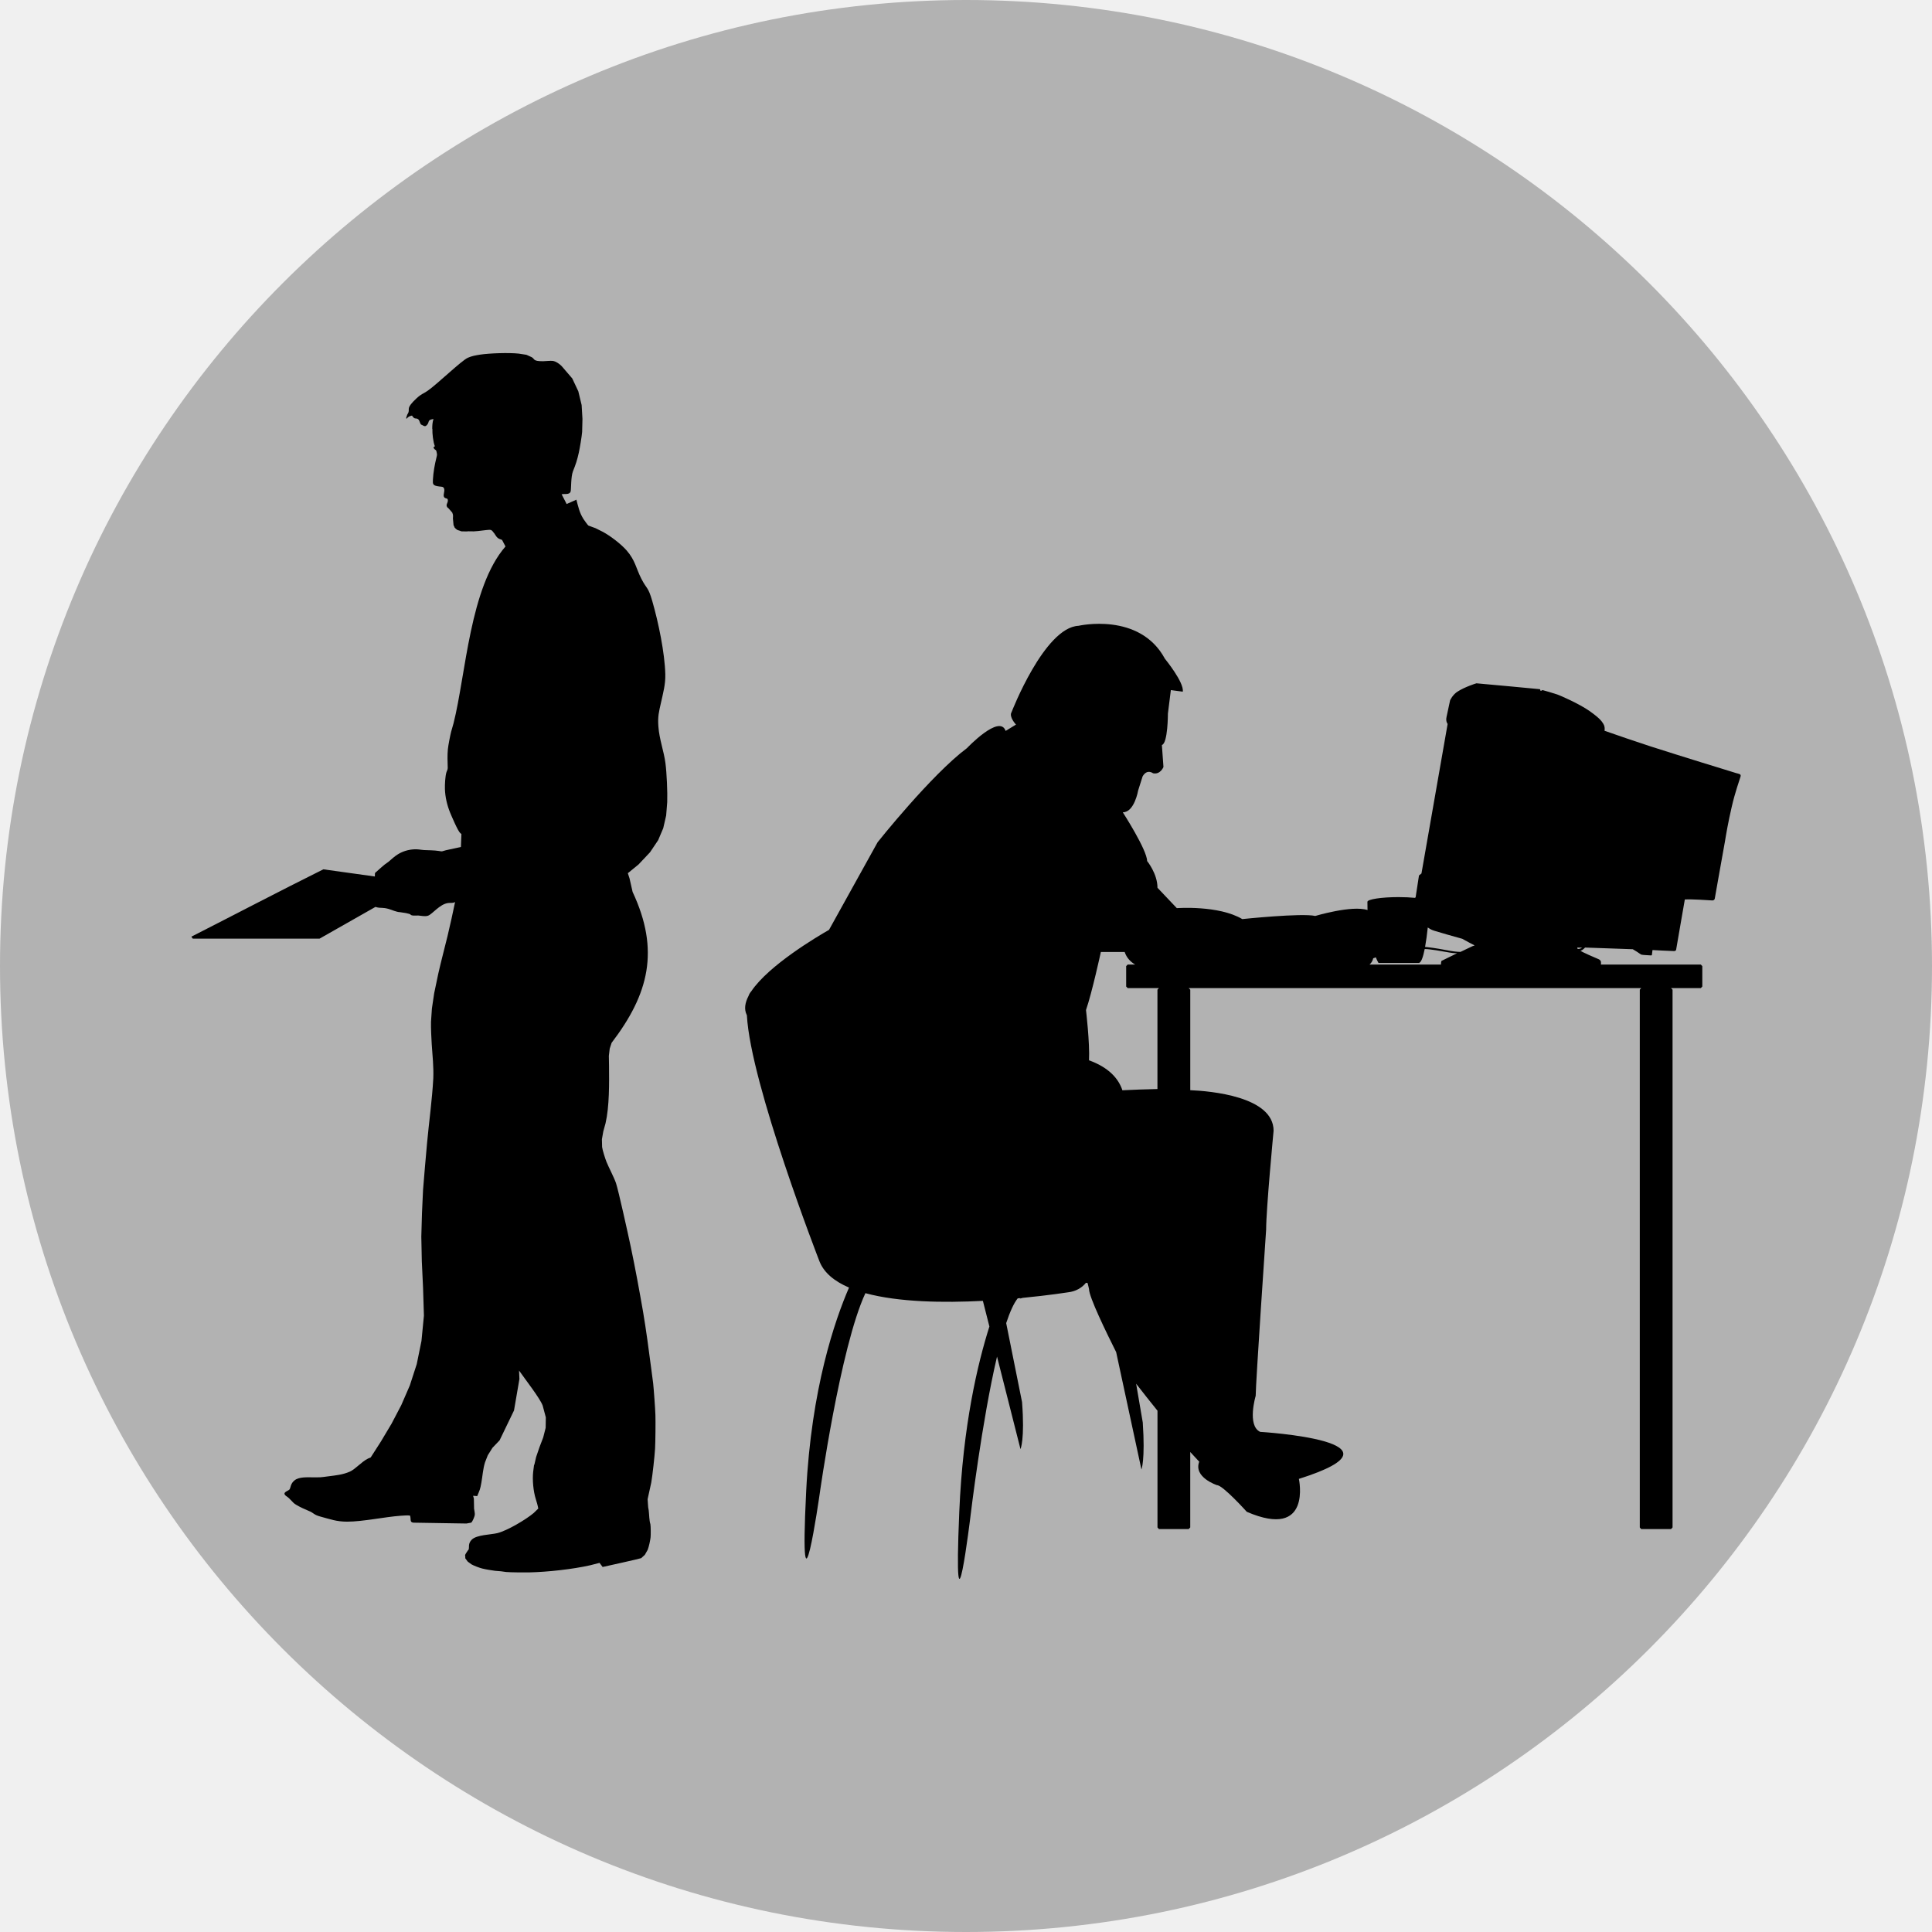
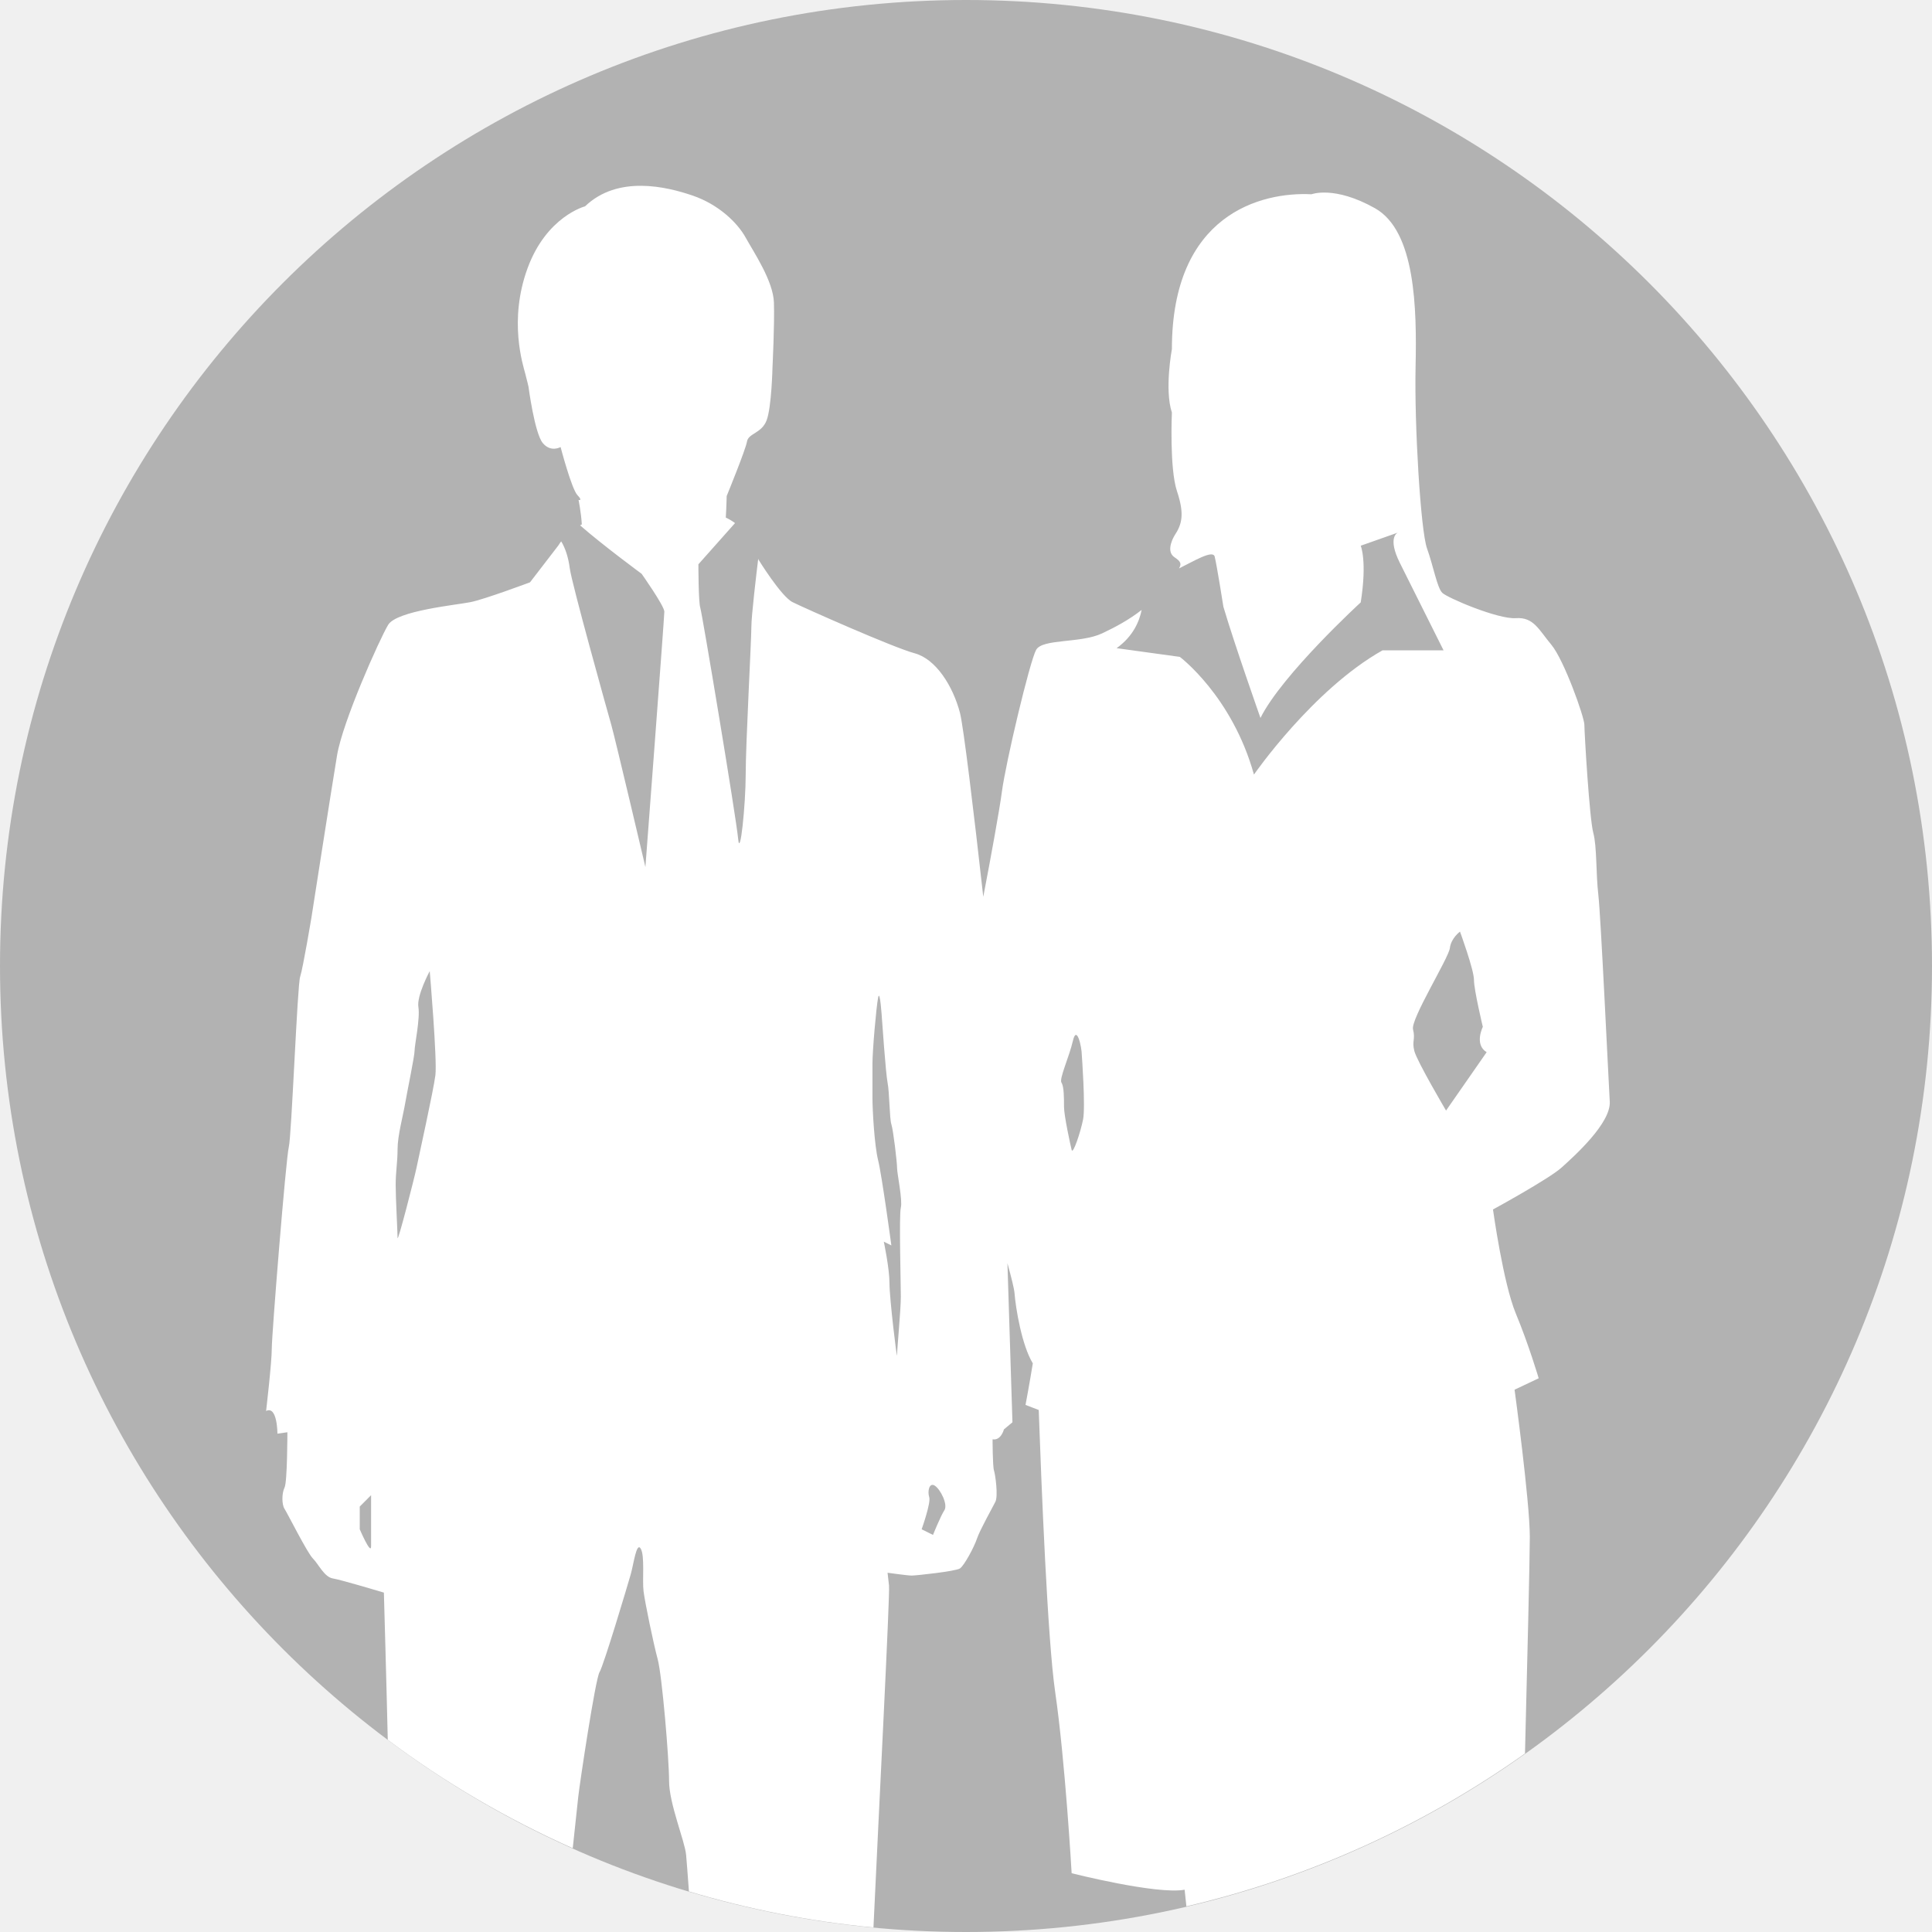
<svg xmlns="http://www.w3.org/2000/svg" version="1.1" id="Ebene_1" x="0px" y="0px" width="100px" height="100px" viewBox="0 0 100 100" enable-background="new 0 0 100 100" xml:space="preserve">
  <circle fill="#B2B2B2" cx="50" cy="50" r="50" />
-   <g>
-     <path fill-rule="evenodd" clip-rule="evenodd" d="M34.078,37.605c-0.039-0.525,0.027-0.759,0.134-1.232   c0.11-0.505,0.238-0.947,0.224-1.473c-0.029-1.118-0.354-2.676-0.673-3.785c-0.223-0.77-0.276-0.593-0.567-1.16   c-0.272-0.528-0.312-0.951-0.763-1.466c-0.297-0.338-0.854-0.763-1.25-0.971l-0.36-0.18l-0.368-0.135   c-0.031-0.022-0.222-0.284-0.251-0.332c-0.208-0.324-0.271-0.63-0.37-1.007l-0.504,0.224l-0.259-0.502   c0.119-0.043,0.412,0.047,0.466-0.153c0.03-0.104,0.009-0.762,0.117-1.033c0.144-0.359,0.218-0.576,0.306-0.973   c0.056-0.256,0.15-0.823,0.171-1.069l0.017-0.674l-0.043-0.72l-0.171-0.709l-0.314-0.667l-0.548-0.638   c-0.115-0.116-0.295-0.245-0.458-0.27c-0.116-0.018-0.382,0.017-0.512,0.017c-0.557-0.001-0.399-0.12-0.593-0.215l-0.262-0.118   l-0.396-0.061c-0.503-0.055-1.509-0.023-2.012,0.054c-0.219,0.035-0.421,0.07-0.622,0.16c-0.337,0.149-1.592,1.375-2.095,1.718   c-0.248,0.17-0.296,0.137-0.566,0.386c-0.545,0.51-0.35,0.531-0.413,0.72c-0.024,0.069-0.036,0.065-0.063,0.118l-0.053,0.161   l0.009,0.062c0.095-0.11,0.146-0.14,0.288-0.172c0.041,0.057,0.08,0.126,0.153,0.145c0.046,0.01,0.137-0.01,0.207,0.089   c0.039,0.059,0.061,0.193,0.117,0.234L21.85,22c0.033,0.014,0.107,0.074,0.173,0.054c0.057-0.02,0.124-0.105,0.143-0.163   c0.035-0.109,0.031-0.171,0.271-0.202c-0.056,0.17-0.064,0.327-0.064,0.507l0.008,0.004c-0.009,0.241,0.037,0.67,0.128,0.899   c-0.045,0.017-0.045,0.027-0.074,0.069c0.104,0.178,0.13,0.069,0.162,0.223c0.032,0.16,0.03,0.139-0.008,0.298   c-0.091,0.37-0.159,0.747-0.181,1.133c-0.012,0.234-0.021,0.318,0.342,0.36c0.095,0.01,0.195,0.001,0.233,0.097   c0.064,0.159-0.09,0.375,0.027,0.477c0.081,0.069,0.18,0.007,0.171,0.171c-0.004,0.085-0.075,0.164-0.063,0.251   c0.028,0.097,0.035,0.077,0.091,0.126l0.198,0.225c0.016,0.03,0.046,0.131,0.042,0.165l-0.016,0.034l0.017-0.022l-0.007,0.13   l0.034,0.358l0.045,0.064l-0.017,0.007c0.029,0.058,0.124,0.144,0.182,0.171l0.164,0.051l-0.003,0.014   c0.145,0,0.286,0.015,0.428-0.004l0.004,0.004c0.354,0.018,0.546-0.031,0.889-0.065c0.256-0.025,0.265-0.031,0.406,0.163   l0.002-0.005c0.077,0.116,0.136,0.251,0.294,0.31c0.122,0.047,0.096-0.003,0.179,0.164l0.114,0.217   c-1.844,2.117-2.046,6.588-2.686,9.142l-0.125,0.44c-0.051,0.194-0.151,0.709-0.171,0.909c-0.032,0.316-0.015,0.652-0.008,0.971   c0.001,0.088-0.036,0.131-0.064,0.216c-0.068,0.208-0.087,0.651-0.081,0.872c0.013,0.422,0.112,0.84,0.271,1.232   c0.065,0.153,0.393,0.937,0.521,1.052l0.062,0.05l-0.026,0.67l-0.774,0.169c-0.278,0.071-0.146,0.071-0.377,0.037   c-0.247-0.037-0.505-0.034-0.755-0.046c-0.195-0.013-0.317-0.053-0.548-0.037c-0.825,0.064-1.15,0.571-1.375,0.702   c-0.124,0.071-0.427,0.354-0.548,0.46c-0.039,0.031-0.06,0.038-0.073,0.088l-0.005,0.155l-2.665-0.371   c-2.313,1.15-4.542,2.321-6.833,3.487l0.076,0.102l6.56-0.001l2.892-1.642l0.12,0.031c0.154,0.032,0.274-0.008,0.558,0.072   c0.199,0.056,0.39,0.16,0.602,0.17l0.296,0.045c0.331,0.069,0.182,0.072,0.305,0.117c0.078,0.027,0.259,0.004,0.342,0.01   c0.14,0.011,0.345,0.064,0.503,0.008c0.224-0.079,0.601-0.601,1.042-0.656c0.119-0.014,0.251,0.017,0.355-0.052   c-0.123,0.587-0.249,1.177-0.39,1.76c-0.157,0.648-0.331,1.292-0.478,1.942l-0.216,1.032l-0.116,0.784l-0.046,0.682   c-0.008,0.315,0.016,0.84,0.037,1.159c0.04,0.609,0.104,1.152,0.081,1.771c-0.061,1.121-0.22,2.236-0.323,3.354l-0.108,1.222   l-0.099,1.196l-0.055,1.194l-0.035,1.225l0.026,1.274l0.064,1.367l0.045,1.449l-0.127,1.31l-0.244,1.197l-0.358,1.104l-0.442,1.018   l-0.503,0.96l-0.548,0.919l-0.532,0.83l-0.143,0.06c-0.352,0.182-0.633,0.533-0.934,0.674c-0.375,0.163-0.716,0.193-1.107,0.243   c-0.465,0.062-0.374,0.053-0.826,0.053c-0.275,0-0.687-0.028-0.918,0.146c-0.237,0.177-0.211,0.408-0.277,0.484   c-0.077,0.086-0.399,0.146-0.189,0.325c0.091,0.076,0.108,0.059,0.251,0.215c0.145,0.149,0.153,0.175,0.315,0.27   c0.205,0.119,0.399,0.203,0.621,0.298c0.281,0.111,0.232,0.194,0.612,0.296c0.504,0.133,0.812,0.26,1.375,0.261   c0.812,0,1.941-0.247,2.777-0.307c0.11-0.008,0.378-0.028,0.477-0.008c0.068,0.174-0.036,0.352,0.18,0.367l2.741,0.044l0.243-0.044   c0.065-0.034,0.18-0.323,0.188-0.396c0.013-0.097-0.026-0.234-0.036-0.331l-0.01-0.521l-0.041-0.143l0.213,0.016   c0.136-0.33,0.15-0.333,0.215-0.691c0.063-0.352,0.082-0.712,0.188-1.053l0.144-0.368l0.243-0.388l0.369-0.387l0.746-1.546   l0.28-1.627l-0.019-0.439c0.289,0.416,1.092,1.445,1.223,1.815l0.163,0.61l-0.009,0.541L28.117,74.4l-0.189,0.494l-0.179,0.523   l-0.088,0.384l-0.02,0.036l-0.045,0.352c-0.045,0.413,0.008,0.998,0.136,1.401c0.047,0.153,0.103,0.336,0.129,0.493l-0.236,0.229   c-0.403,0.342-1.369,0.913-1.88,1.042c-0.338,0.083-1.078,0.083-1.329,0.341c-0.197,0.2-0.124,0.387-0.153,0.485l-0.031,0.073   l-0.015-0.011c-0.034,0.084-0.136,0.18-0.145,0.27l0.011,0.055v0.09l0.125,0.17l0.198,0.145c0.123,0.071,0.417,0.181,0.557,0.215   c0.143,0.038,0.502,0.099,0.656,0.117l0.314,0.026l0.26,0.036c0.26,0.023,0.923,0.024,1.196,0.021   c0.948-0.021,2.232-0.16,3.155-0.368l0.488-0.125l0.16,0.213c0.186-0.042,1.934-0.426,1.996-0.458l0.189-0.172l0.144-0.252   c0.066-0.155,0.139-0.514,0.153-0.655c0.013-0.126,0.011-0.556-0.009-0.674c-0.067-0.222-0.056-0.458-0.089-0.729l-0.027-0.153   L33.52,77.6l0.189-0.862c0.064-0.361,0.176-1.382,0.197-1.752c0.019-0.333,0.03-1.408,0.018-1.745   c-0.01-0.321-0.082-1.316-0.117-1.644l-0.098-0.746c-0.129-0.986-0.258-1.971-0.423-2.949c-0.197-1.127-0.402-2.251-0.638-3.37   c-0.141-0.67-0.643-2.934-0.764-3.292c-0.106-0.31-0.376-0.812-0.493-1.105c-0.064-0.158-0.206-0.603-0.226-0.764l-0.01-0.404   l0.071-0.404l0.117-0.424c0.202-0.876,0.188-2.061,0.18-2.967l-0.009-0.521l0.045-0.377l0.098-0.298   c1.927-2.523,2.505-4.783,1.087-7.809l-0.16-0.703l-0.087-0.267l0.554-0.453l0.593-0.629l0.423-0.629l0.262-0.619l0.151-0.656   l0.055-0.694c0.019-0.504-0.026-1.515-0.091-2.012C34.365,38.888,34.125,38.265,34.078,37.605z" />
-     <path fill-rule="evenodd" clip-rule="evenodd" d="M89.861,40.015c-0.129-0.038-1.426-0.444-1.774-0.547   c-0.353-0.102-2.283-0.718-2.658-0.836c-0.377-0.118-2.109-0.708-2.379-0.808c0.042-0.251-0.081-0.388-0.104-0.422   c-0.022-0.036-0.109-0.203-0.667-0.596c-0.557-0.392-1.54-0.813-1.669-0.858c-0.127-0.044-0.741-0.228-0.761-0.228   c-0.019-0.001-0.052,0.019-0.063,0.027c-0.01,0.008-0.014,0.014-0.06-0.002c0.004-0.067-0.026-0.073-0.026-0.073   s-3.241-0.308-3.278-0.304c-0.032,0.004-0.603,0.191-0.954,0.413c-0.281,0.166-0.412,0.471-0.412,0.471s-0.131,0.627-0.184,0.86   c-0.052,0.233,0.057,0.359,0.057,0.359l-1.354,7.738l-0.129,0.106l-0.173,1.126c0,0-0.01,0.001-0.027,0.032   c-0.248-0.024-0.541-0.039-0.854-0.039c-0.894,0-1.615,0.113-1.615,0.245c0,0.148,0.002,0.289,0.006,0.425   c-0.807-0.264-2.706,0.306-2.706,0.306c-0.692-0.161-3.776,0.162-3.776,0.162c-1.229-0.729-3.389-0.566-3.389-0.566l-1.001-1.056   c0-0.73-0.537-1.384-0.537-1.384c0-0.568-1.258-2.521-1.258-2.521c0.602,0,0.794-1.13,0.794-1.13l0.231-0.729   c0.232-0.406,0.541-0.162,0.541-0.162c0.384,0.081,0.538-0.326,0.538-0.326l-0.081-1.137c0.312-0.081,0.312-1.625,0.312-1.625   l0.152-1.217l0.618,0.082c0.075-0.486-0.926-1.705-0.926-1.705c-1.31-2.435-4.47-1.705-4.47-1.705   c-1.771,0.082-3.466,4.468-3.466,4.468c-0.152,0.241,0.228,0.646,0.228,0.646l-0.536,0.327c-0.308-0.896-2.002,0.891-2.002,0.891   c-1.85,1.381-4.623,4.87-4.623,4.87c-0.438,0.793-1.544,2.785-2.516,4.536c-0.588,0.335-3.126,1.834-4.025,3.182   c-0.057,0.063-0.106,0.139-0.141,0.239c-0.181,0.348-0.237,0.68-0.098,0.972l0.013,0.031c0.187,3.554,3.746,12.706,3.746,12.706   c0.231,0.616,0.788,1.063,1.54,1.386c-0.73,1.682-1.954,5.226-2.218,10.553c-0.385,7.711,0.694,0.163,0.694,0.163   s1.066-7.628,2.372-10.427c1.722,0.47,4.051,0.504,6.081,0.398l0.337,1.328c-0.607,1.912-1.37,5.12-1.559,9.591   c-0.327,7.713,0.588,0.163,0.588,0.163s0.573-4.815,1.366-8.198l1.214,4.789c0,0,0.23-0.484,0.081-2.434l-0.821-4.087   c0.193-0.581,0.394-1.03,0.597-1.282c0.049-0.005,0.096-0.009,0.144-0.013c-0.014,0.015-0.023,0.025-0.023,0.025l0.131-0.036   c1.397-0.136,2.357-0.289,2.357-0.289c0.402-0.045,0.718-0.237,0.922-0.491c0.027,0.002,0.057,0.006,0.085,0.01   c0.05,0.19,0.075,0.318,0.075,0.318c0,0.403,0.886,2.227,1.404,3.259l1.309,6.076c0,0,0.2-0.486,0.068-2.436l-0.343-2.004   c0.351,0.456,0.763,0.972,1.105,1.396v6.043l0.074,0.084h1.541l0.081-0.084v-3.905c0.259,0.284,0.465,0.502,0.465,0.502   c-0.311,0.812,0.919,1.215,0.919,1.215c0.305,0,1.543,1.379,1.543,1.379c3.391,1.463,2.696-1.704,2.696-1.704   c6.159-1.947-2.004-2.434-2.004-2.434c-0.692-0.325-0.232-1.865-0.232-1.865c0-0.651,0.541-8.605,0.541-8.605   c0-1.057,0.386-5.115,0.386-5.115c0-1.78-3.287-2.057-4.313-2.1v-5.201l-0.081-0.083h23.421l-0.073,0.083v27.834l0.073,0.084h1.546   l0.077-0.084V51.227l-0.077-0.083h1.54l0.077-0.082v-1.056l-0.077-0.081h-5.172c0.008-0.042,0.008-0.098,0-0.154   c-0.021-0.077-0.099-0.115-0.099-0.115s-1.041-0.44-0.948-0.45c0.092-0.011,0.229-0.161,0.229-0.161l2.47,0.087   c0,0,0.109,0.062,0.22,0.134c0.098,0.064,0.196,0.14,0.238,0.149c0.089,0.021,0.438,0.031,0.485,0.037   c0.048,0.007,0.046-0.036,0.046-0.036l0.03-0.242c0,0,1.001,0.055,1.115,0.053c0.113-0.002,0.111-0.087,0.111-0.087   s0.095-0.555,0.196-1.137c0.107-0.629,0.224-1.29,0.224-1.29s-0.002-0.004,0.028-0.157c0.398-0.021,1.267,0.042,1.409,0.05   c0.141,0.01,0.145-0.12,0.145-0.12s0.133-0.74,0.206-1.165c0.072-0.424,0.246-1.35,0.313-1.749c0.065-0.398,0.167-1,0.349-1.788   c0.179-0.787,0.391-1.348,0.462-1.591C90.131,40.053,89.988,40.053,89.861,40.015z M75.684,48.591   c0.17,0.1,0.624,0.334,0.638,0.342c0.011,0.008-0.073,0.028-0.104,0.04c-0.032,0.012-0.623,0.297-0.623,0.297s-0.247,0-0.539-0.056   c-0.293-0.057-0.785-0.146-1.186-0.191c-0.041-0.005-0.071-0.007-0.108-0.01c0.056-0.309,0.103-0.665,0.139-1.007   c0.181,0.131,0.285,0.147,0.333,0.168C74.29,48.198,75.441,48.527,75.684,48.591z M59.909,51.227v5.141   c-0.586,0.011-1.252,0.037-1.814,0.064c-0.187-0.565-0.657-1.162-1.728-1.551c0.045-0.91-0.156-2.601-0.156-2.601   c0.31-0.893,0.769-3.004,0.769-3.004h1.233c0.104,0.307,0.306,0.511,0.541,0.649h-0.385l-0.079,0.081v1.056l0.079,0.082h1.614   L59.909,51.227z M70.886,49.925c0.163-0.142,0.19-0.324,0.19-0.324c0.052-0.013,0.092-0.033,0.135-0.051   c0.081,0.2,0.141,0.293,0.141,0.293h2.078c0.125,0,0.229-0.303,0.312-0.721c0.013,0,0.03,0.001,0.044,0.001   c0.22,0.002,0.886,0.114,1.249,0.182c0.187,0.035,0.383,0.036,0.383,0.036l-0.809,0.396c0,0-0.036,0.125-0.022,0.188H70.886z    M81.664,49.117c0,0-0.056-0.069-0.006-0.071c0.05-0.001,0.23,0.005,0.23,0.005S81.777,49.133,81.664,49.117z" />
-   </g>
+   <path fill="#FFFFFF" d="M82.466,43.098c-0.196-0.724-0.459-5.19-0.459-5.584c0-0.394-1.051-3.351-1.707-4.139  c-0.658-0.788-0.92-1.445-1.841-1.379c-0.919,0.065-3.546-1.052-3.81-1.314c-0.263-0.263-0.459-1.379-0.788-2.3  c-0.329-0.919-0.656-6.371-0.591-9.393c0.065-3.022,0-7.029-2.102-8.211c-2.103-1.183-3.284-0.723-3.284-0.723  c-2.627-0.132-7.227,1.051-7.227,8.014c0,0-0.393,2.102,0,3.284c0,0-0.131,2.891,0.264,4.073c0.395,1.183,0.262,1.708-0.131,2.299  c0,0-0.492,0.789,0,1.117c0.317,0.212,0.381,0.333,0.235,0.58c0.732-0.357,1.753-0.986,1.847-0.612  c0.113,0.451,0.451,2.596,0.451,2.596c0.564,1.918,1.918,5.754,1.918,5.754c1.129-2.257,5.19-5.981,5.19-5.981  c0.339-2.143,0-2.933,0-2.933l1.918-0.677c0,0-0.564,0.226,0.113,1.579c0.677,1.354,2.256,4.513,2.256,4.513H71.56  c-3.61,2.031-6.656,6.431-6.656,6.431c-1.129-4.061-3.836-6.092-3.836-6.092l-3.273-0.451c0.863-0.617,1.18-1.396,1.297-1.98  c-0.652,0.511-1.347,0.884-2.046,1.214c-1.117,0.526-3.088,0.264-3.416,0.854c-0.329,0.591-1.577,5.846-1.774,7.357  c-0.114,0.874-0.558,3.329-0.962,5.423c-0.496-4.446-1.027-8.838-1.206-9.52c-0.367-1.397-1.249-2.791-2.351-3.085  c-1.101-0.294-5.729-2.351-6.316-2.646c-0.587-0.292-1.763-2.202-1.763-2.202s-0.006-0.025-0.012-0.048  c-0.097,0.795-0.355,2.967-0.355,3.524c0,0.685-0.294,6.071-0.294,7.638c0,1.567-0.293,4.407-0.392,3.329  c-0.098-1.077-1.86-11.652-1.958-11.947c-0.098-0.295-0.098-2.252-0.098-2.252l1.896-2.133c-0.143-0.107-0.301-0.204-0.478-0.285  c0.033-0.511,0.046-1.116,0.046-1.116s0.979-2.389,1.051-2.819c0.072-0.431,0.751-0.417,1.013-1.091  c0.262-0.674,0.308-2.774,0.308-2.774s0.111-2.222,0.073-3.335c-0.036-1.114-1.055-2.619-1.47-3.37  c-0.417-0.751-1.385-1.699-2.733-2.161c-1.35-0.462-3.871-1.075-5.575,0.557c0,0-1.989,0.512-2.976,3.209  c-0.987,2.699-0.233,5.002-0.12,5.437c0.114,0.435,0.17,0.684,0.17,0.684s0.318,2.417,0.74,2.921  c0.42,0.504,0.922,0.206,0.922,0.206s0.57,2.176,0.873,2.491c0.301,0.315,0.056,0.249,0.056,0.249s0.133,0.63,0.169,1.263  c-0.031,0.016-0.058,0.035-0.088,0.051c1.172,1.027,3.185,2.508,3.185,2.508s1.175,1.665,1.175,1.958c0,0.294-0.98,13.22-0.98,13.22  s-1.566-6.659-1.762-7.345c-0.196-0.685-2.057-7.344-2.154-8.127c-0.071-0.563-0.244-1.07-0.444-1.386  c-0.049,0.069-0.102,0.136-0.143,0.21l-1.469,1.91c0,0-2.351,0.882-3.085,1.027c-0.734,0.148-3.819,0.442-4.26,1.177  c-0.44,0.735-2.351,4.994-2.644,6.757c-0.294,1.763-1.322,8.372-1.322,8.372s-0.441,2.643-0.588,3.086  c-0.147,0.44-0.441,8.226-0.587,8.813c-0.148,0.588-0.881,9.694-0.881,10.429c0,0.734-0.294,3.231-0.294,3.231  c0.587-0.294,0.587,1.175,0.587,1.175l0.515-0.074c0,0,0,2.572-0.147,2.864c-0.147,0.294-0.147,0.881,0,1.102  c0.147,0.222,1.175,2.278,1.469,2.57c0.294,0.295,0.587,0.956,1.028,1.03c0.441,0.072,2.645,0.734,2.645,0.734  s0.148,5.216,0.201,7.62c2.953,2.21,6.166,4.09,9.574,5.611c0.136-1.295,0.258-2.416,0.287-2.678  c0.073-0.661,0.881-6.074,1.101-6.44c0.221-0.367,1.47-4.553,1.616-5.068c0.146-0.513,0.294-1.689,0.514-1.322  c0.22,0.368,0.074,1.616,0.147,2.204c0.073,0.587,0.514,2.718,0.733,3.525c0.221,0.809,0.588,5.119,0.588,6.293  c0,1.175,0.808,3.086,0.881,3.82c0.022,0.221,0.078,0.963,0.147,1.902c3.071,0.918,6.263,1.552,9.551,1.865  c0.284-6.148,0.858-17.215,0.805-17.699c-0.075-0.661-0.075-0.661-0.075-0.661s1.03,0.146,1.249,0.146  c0.22,0,2.277-0.22,2.497-0.368c0.221-0.147,0.734-1.101,0.881-1.542c0.147-0.441,0.808-1.616,0.955-1.911  c0.147-0.293,0-1.395-0.073-1.615c-0.073-0.22-0.073-1.616-0.073-1.616c0.44,0.074,0.587-0.514,0.587-0.514l0.441-0.368  c0,0-0.13-4.049-0.259-8.232c0.203,0.736,0.349,1.317,0.367,1.552c0.058,0.756,0.373,2.692,0.946,3.629  c-0.155,0.973-0.377,2.152-0.377,2.152l0.683,0.262c0.137,3.847,0.455,11.875,0.85,14.584c0.525,3.613,0.854,9.394,0.854,9.394  s4.402,1.116,5.848,0.854c0,0,0.044,0.388,0.091,0.861c6.404-1.495,12.331-4.218,17.526-7.911c0.113-4.459,0.25-10.125,0.25-11.211  c0-1.84-0.789-7.62-0.789-7.62l1.248-0.592c0,0-0.525-1.773-1.183-3.35c-0.656-1.577-1.182-5.387-1.182-5.387  s2.89-1.576,3.547-2.167c0.657-0.592,2.562-2.3,2.497-3.416c-0.066-1.117-0.461-9.591-0.592-10.708  C82.599,45.2,82.663,43.82,82.466,43.098z M19.207,80.036c0,0.489-0.587-0.882-0.587-0.882V77.98l0.587-0.589  C19.207,77.39,19.207,79.547,19.207,80.036z M22.536,55.652c-0.097,0.784-0.88,4.309-0.979,4.798  c-0.099,0.49-0.979,3.917-0.979,3.623c0-0.294-0.098-2.056-0.098-2.741c0-0.686,0.098-1.176,0.098-1.861  c0-0.685,0.293-1.763,0.391-2.351c0.099-0.589,0.49-2.448,0.49-2.742c0-0.295,0.293-1.665,0.197-2.252  c-0.098-0.587,0.587-1.862,0.587-1.862S22.635,54.868,22.536,55.652z M46.627,62.507c-0.099,0.392,0,3.917,0,4.602  c0,0.686-0.196,2.742-0.196,3.035c0,0.294-0.392-2.938-0.392-3.721c0-0.784-0.294-2.155-0.294-2.155l0.392,0.196  c0,0-0.49-3.623-0.685-4.407c-0.196-0.783-0.294-2.644-0.294-3.231c0-0.587,0-1.077,0-1.762c0-0.686,0.196-2.938,0.294-3.429  c0.098-0.49,0.196,1.078,0.196,1.078s0.196,2.84,0.293,3.329c0.099,0.488,0.099,1.861,0.197,2.154  c0.098,0.294,0.294,1.959,0.294,2.253C46.431,60.743,46.725,62.115,46.627,62.507z M48.879,78.174  c-0.195,0.295-0.587,1.273-0.587,1.273l-0.588-0.292c0,0,0.49-1.372,0.392-1.666c-0.098-0.293,0-0.782,0.294-0.588  C48.684,77.098,49.075,77.88,48.879,78.174z M56.06,57.943c-0.131,0.657-0.525,1.839-0.592,1.577  c-0.065-0.264-0.395-1.774-0.395-2.233c0-0.46,0-1.052-0.131-1.248c-0.131-0.197,0.394-1.314,0.592-2.168  c0.197-0.854,0.459,0.329,0.459,0.722C55.994,54.592,56.191,57.286,56.06,57.943z M74.847,57.483c0,0-1.511-2.562-1.642-3.087  c-0.132-0.525,0.065-0.592-0.067-1.116c-0.131-0.526,1.84-3.68,1.906-4.205c0.065-0.525,0.525-0.854,0.525-0.854  s0.723,1.971,0.723,2.496s0.459,2.431,0.459,2.431s-0.459,0.92,0.198,1.313L74.847,57.483z" />
</svg>
